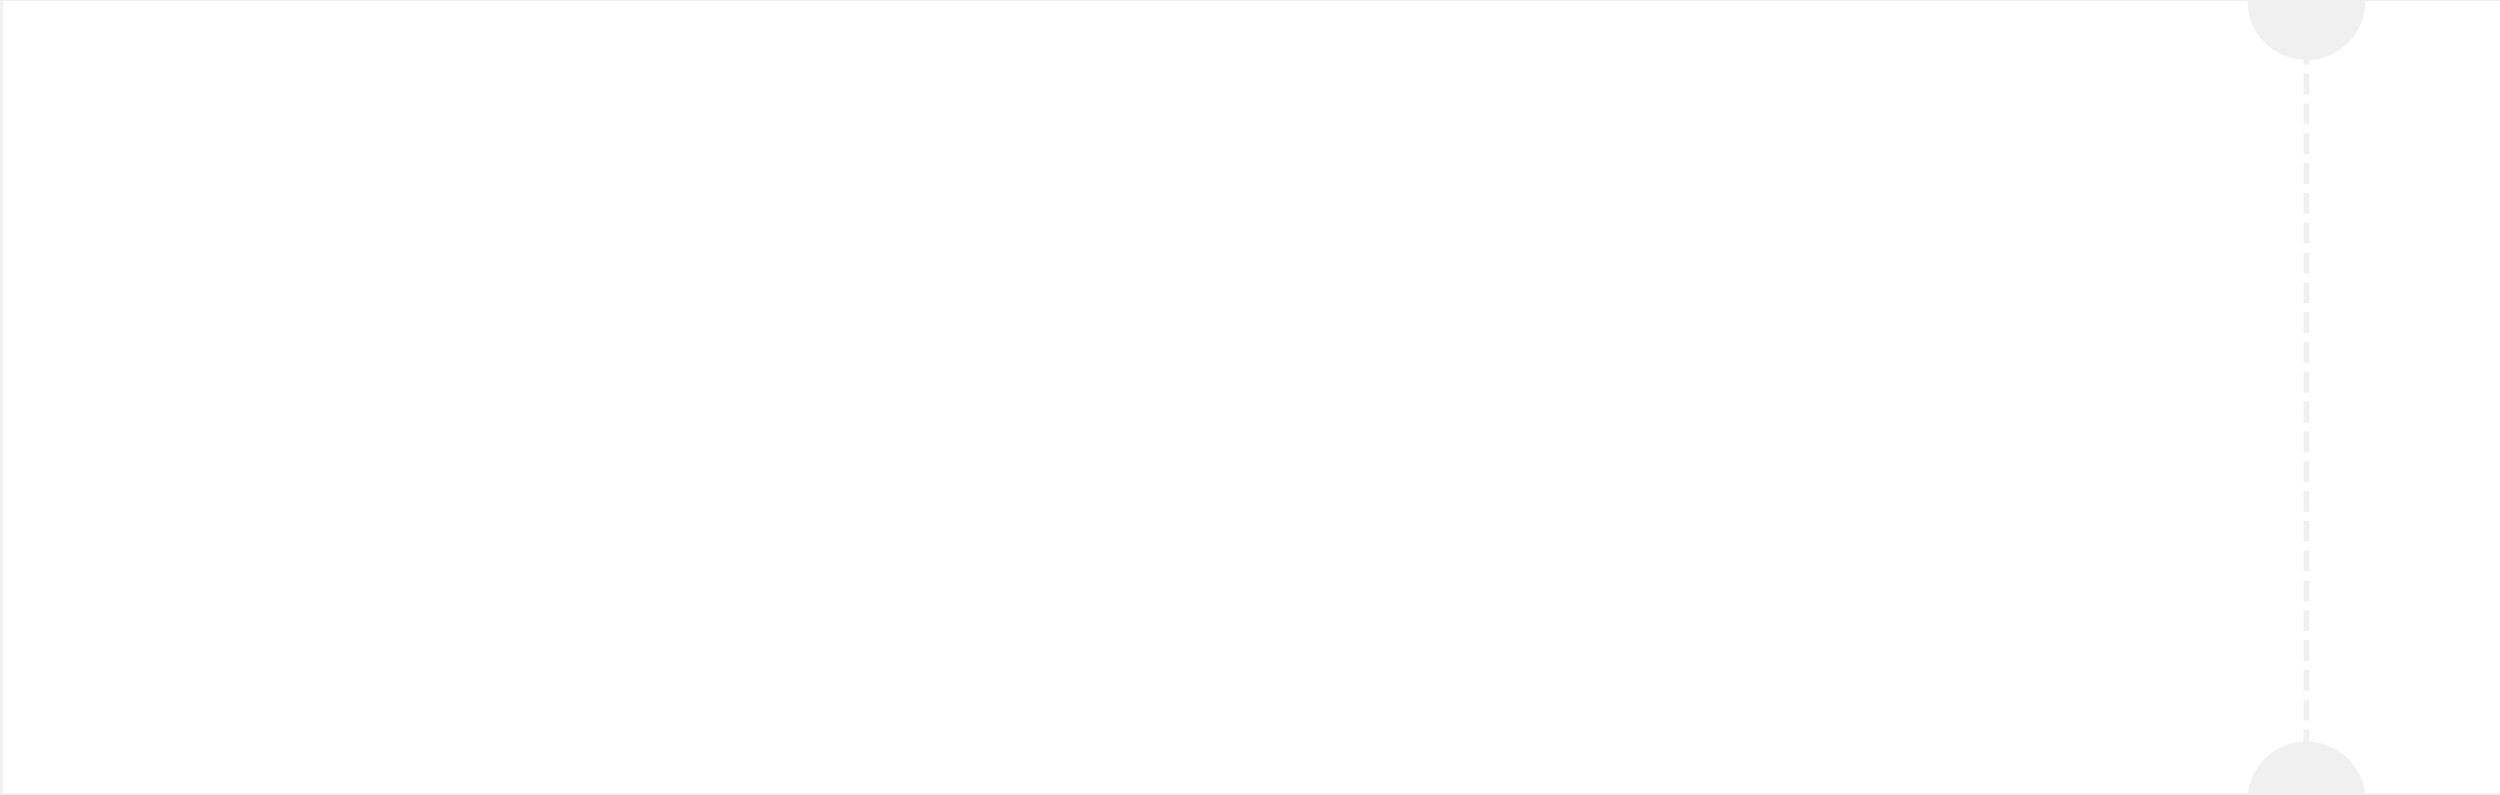
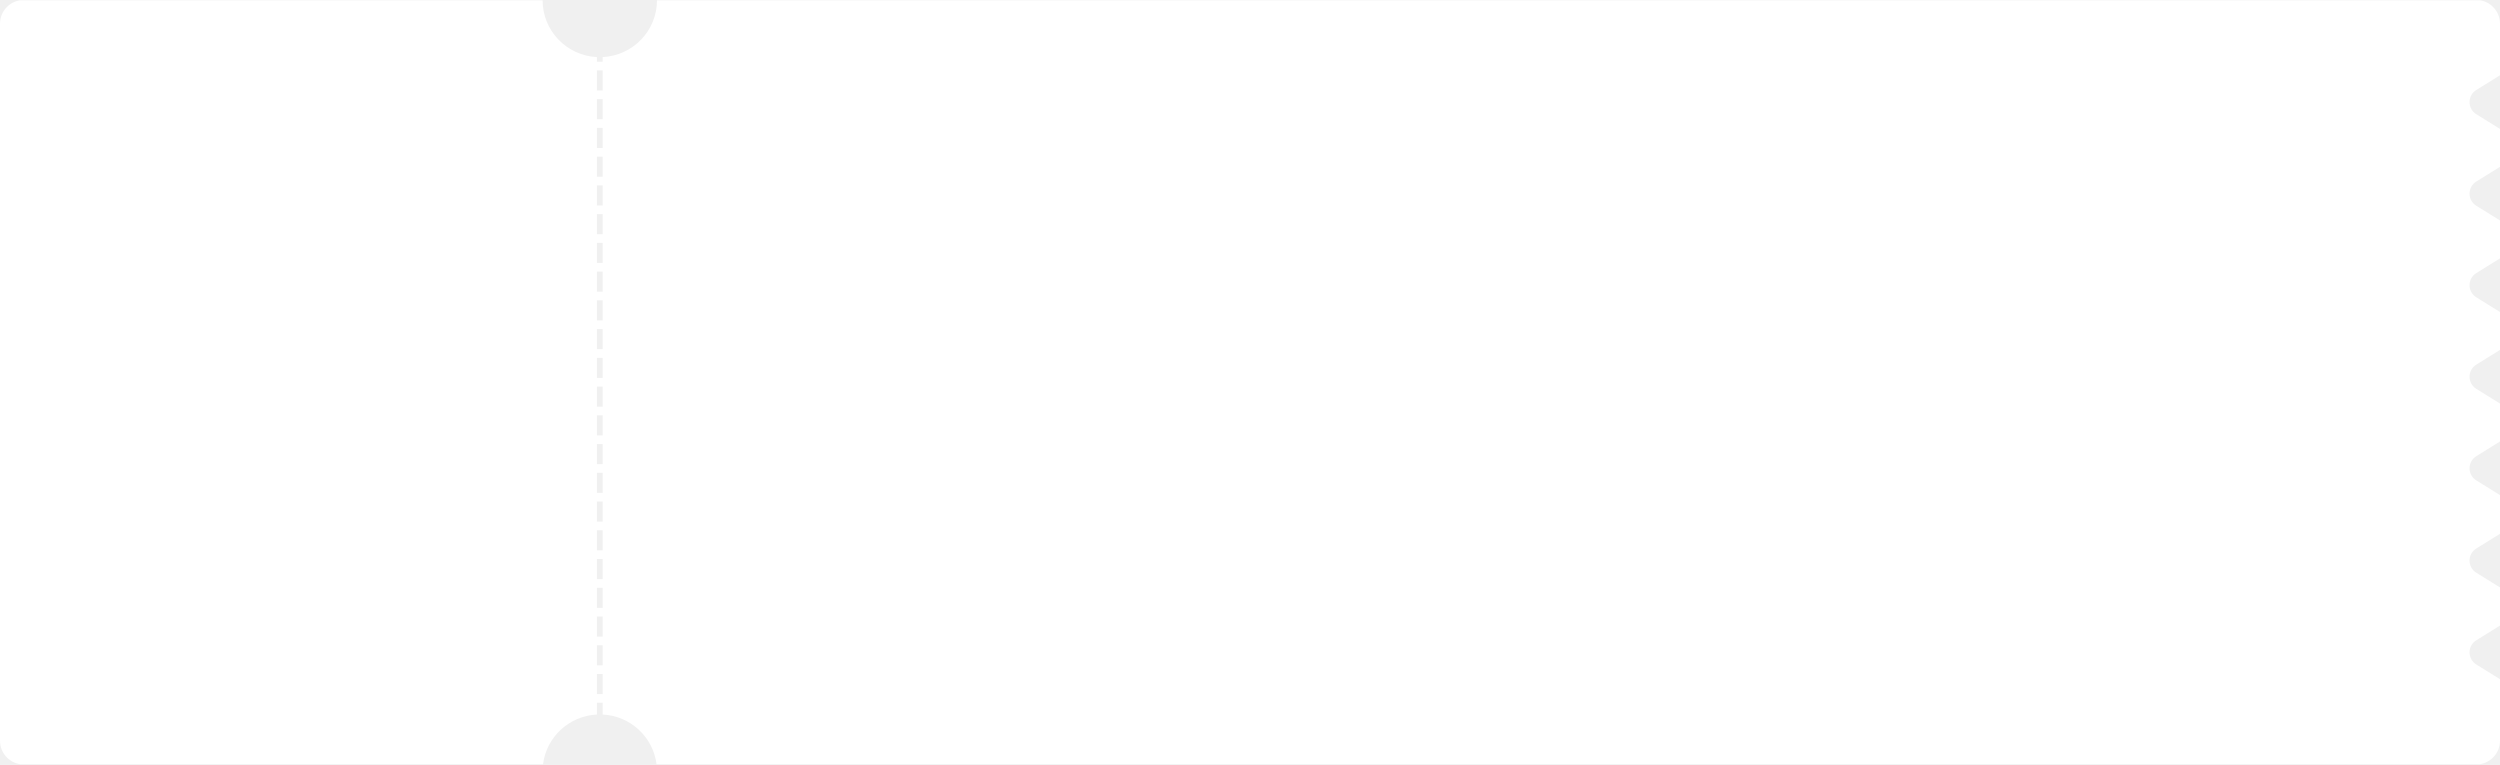
- <svg xmlns="http://www.w3.org/2000/svg" width="846" height="269" viewBox="0 0 846 269" fill="none">
-   <path fill-rule="evenodd" clip-rule="evenodd" d="M781.51 20.296C792.061 19.775 800.455 11.055 800.455 0.375L845.989 0.375V268.375H800.299C799.108 258.866 791.223 251.439 781.51 250.959V246.823H779.51V250.959C769.798 251.439 761.913 258.866 760.722 268.375H0.989V0.375L760.566 0.375C760.566 11.055 768.96 19.775 779.51 20.296V21.928H781.51V20.296ZM779.51 243.781L781.51 243.781V236.739H779.51V243.781ZM779.51 233.697H781.51V226.654H779.51V233.697ZM779.51 223.612H781.51V216.57L779.51 216.57V223.612ZM779.51 213.528H781.51V206.486H779.51V213.528ZM779.51 203.444H781.51L781.51 196.402H779.51L779.51 203.444ZM779.51 193.36L781.51 193.36V186.318H779.51V193.36ZM779.51 183.275H781.51V176.233H779.51V183.275ZM779.51 173.191H781.51V166.149L779.51 166.149V173.191ZM779.51 163.107H781.51V156.065H779.51V163.107ZM779.51 153.023H781.51V145.981L779.51 145.981V153.023ZM779.51 142.938H781.51V135.896H779.51V142.938ZM779.51 132.854H781.51V125.812L779.51 125.812V132.854ZM779.51 122.77H781.51V115.728L779.51 115.728V122.77ZM779.51 112.686L781.51 112.686V105.644L779.51 105.644V112.686ZM779.51 102.602L781.51 102.602V95.559H779.51V102.602ZM779.51 92.517L781.51 92.517V85.475L779.51 85.475V92.517ZM779.51 82.433L781.51 82.433V75.391H779.51V82.433ZM779.51 72.349L781.51 72.349V65.307H779.51V72.349ZM779.51 62.265H781.51V55.222H779.51V62.265ZM779.51 52.18L781.51 52.18V45.138H779.51V52.18ZM779.51 42.096L781.51 42.096V35.054H779.51V42.096ZM779.51 32.012H781.51V24.97H779.51V32.012Z" fill="white" />
+ <svg xmlns="http://www.w3.org/2000/svg" width="1053" height="322" viewBox="0 0 1053 322" fill="none">
+   <g clip-path="url(#clip0_408_19)">
+     <path fill-rule="evenodd" clip-rule="evenodd" d="M253.84 24.046C266.583 23.421 276.721 12.953 276.721 0.131L1053.87 0.132V31.163L1043.01 37.905C1039.23 40.252 1039.23 45.754 1043.01 48.101L1053.87 54.843V69.722L1043.01 76.465C1039.23 78.812 1039.23 84.314 1043.01 86.66L1053.87 93.403V108.282L1043.01 115.024C1039.23 117.371 1039.23 122.873 1043.01 125.22L1053.87 131.962V146.841L1043.01 153.584C1039.23 155.931 1039.23 161.432 1043.01 163.779L1053.87 170.522V185.401L1043.01 192.143C1039.23 194.49 1039.23 199.992 1043.01 202.339L1053.87 209.081V224.289L1043.01 231.031C1039.23 233.378 1039.23 238.88 1043.01 241.227L1053.87 247.969V262.941L1043.01 269.684C1039.23 272.03 1039.23 277.532 1043.01 279.879L1053.87 286.622V321.868L276.533 321.869C275.094 310.453 265.571 301.536 253.84 300.96V295.995H251.424V300.96C239.693 301.536 230.17 310.453 228.731 321.869H-0.873V0.131L228.543 0.131C228.543 12.953 238.682 23.421 251.424 24.046V26.005H253.84V24.046ZM253.84 292.343H251.424V283.889H253.84V292.343ZM253.84 280.236H251.424V271.782H253.84V280.236ZM253.84 268.13H251.424V259.676L253.84 259.676V268.13ZM253.84 256.024H251.424V247.57H253.84V256.024ZM253.84 243.918H251.424V235.464H253.84L253.84 243.918ZM253.84 231.811L251.424 231.811V223.357H253.84V231.811ZM253.84 219.705H251.424V211.251H253.84V219.705ZM253.84 207.599H251.424V199.145L253.84 199.145V207.599ZM253.84 195.493H251.424V187.039H253.84V195.493ZM253.84 183.386H251.424V174.932L253.84 174.932V183.386ZM253.84 171.28H251.424V162.826H253.84V171.28ZM253.84 159.174H251.424V150.72L253.84 150.72V159.174ZM253.84 147.068H251.424V138.614L253.84 138.614V147.068ZM253.84 134.962H251.424V126.507L253.84 126.507V134.962ZM253.84 122.855L251.424 122.855V114.401H253.84V122.855ZM253.84 110.749L251.424 110.749V102.295L253.84 102.295V110.749ZM253.84 98.643L251.424 98.643V90.189H253.84V98.643ZM253.84 86.537H251.424V78.082H253.84V86.537ZM253.84 74.43H251.424V65.976H253.84V74.43ZM253.84 62.324L251.424 62.324V53.87H253.84V62.324ZM253.84 50.218L251.424 50.218V41.764H253.84V50.218ZM253.84 38.111H251.424V29.657H253.84V38.111Z" fill="white" />
+   </g>
+   <defs>
+     <clipPath id="clip0_408_19">
+       <rect width="1053" height="322" rx="10" fill="white" />
+     </clipPath>
+   </defs>
</svg>
